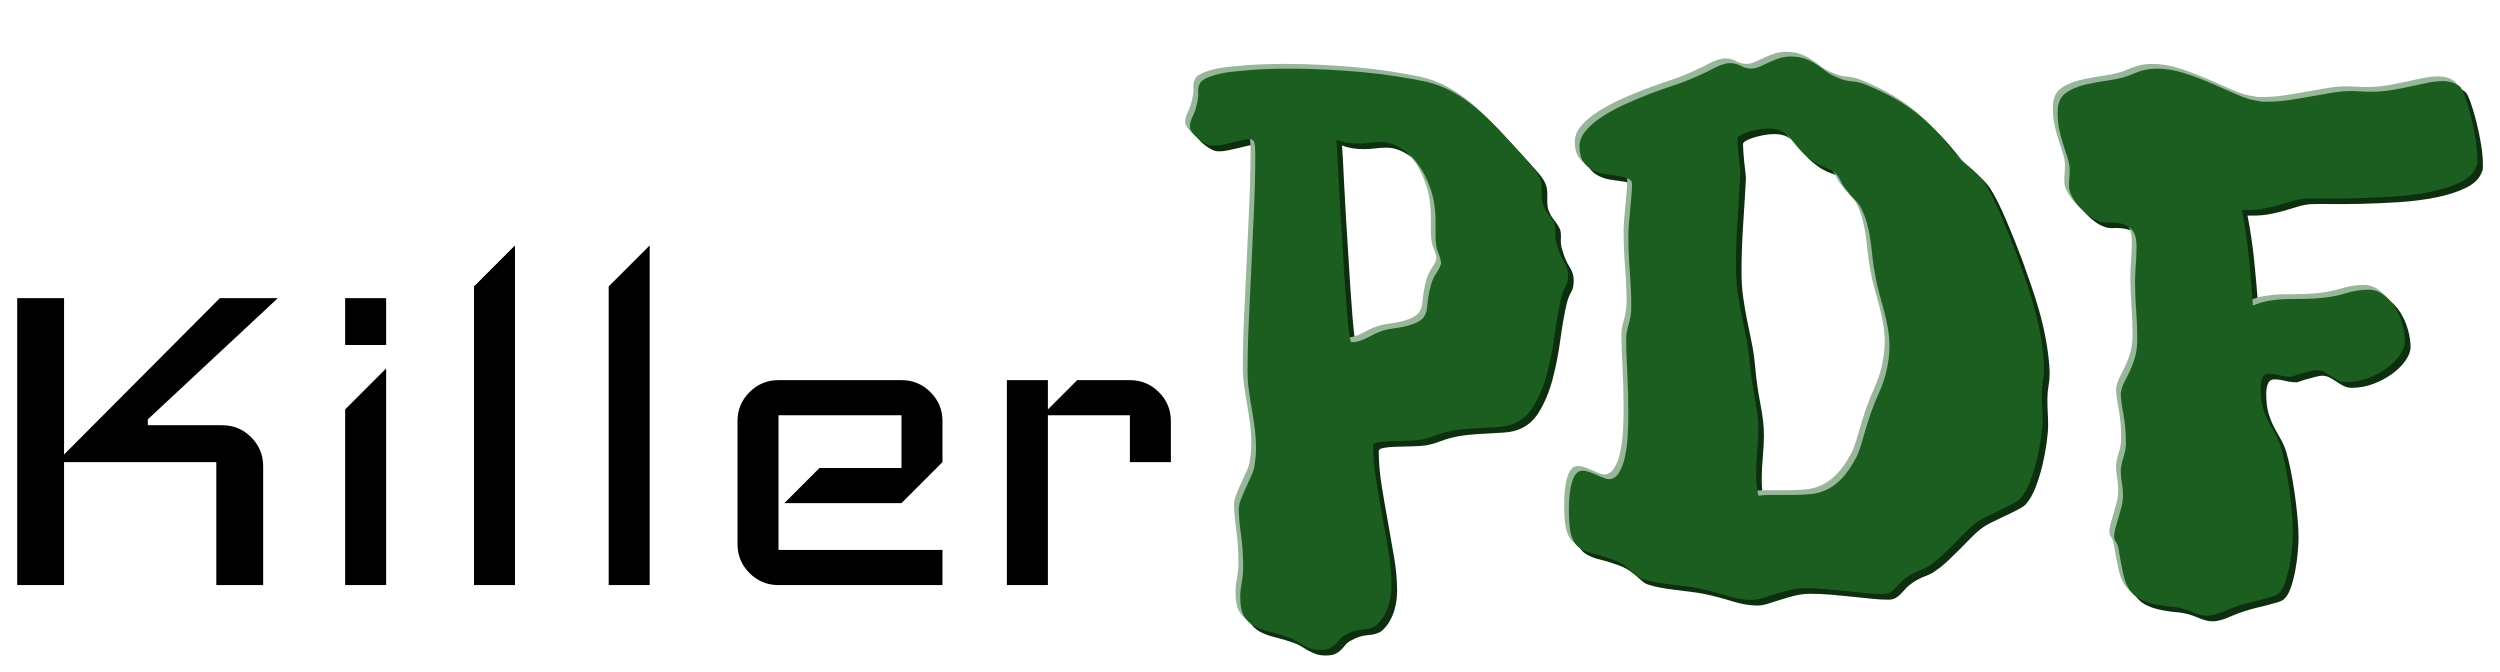
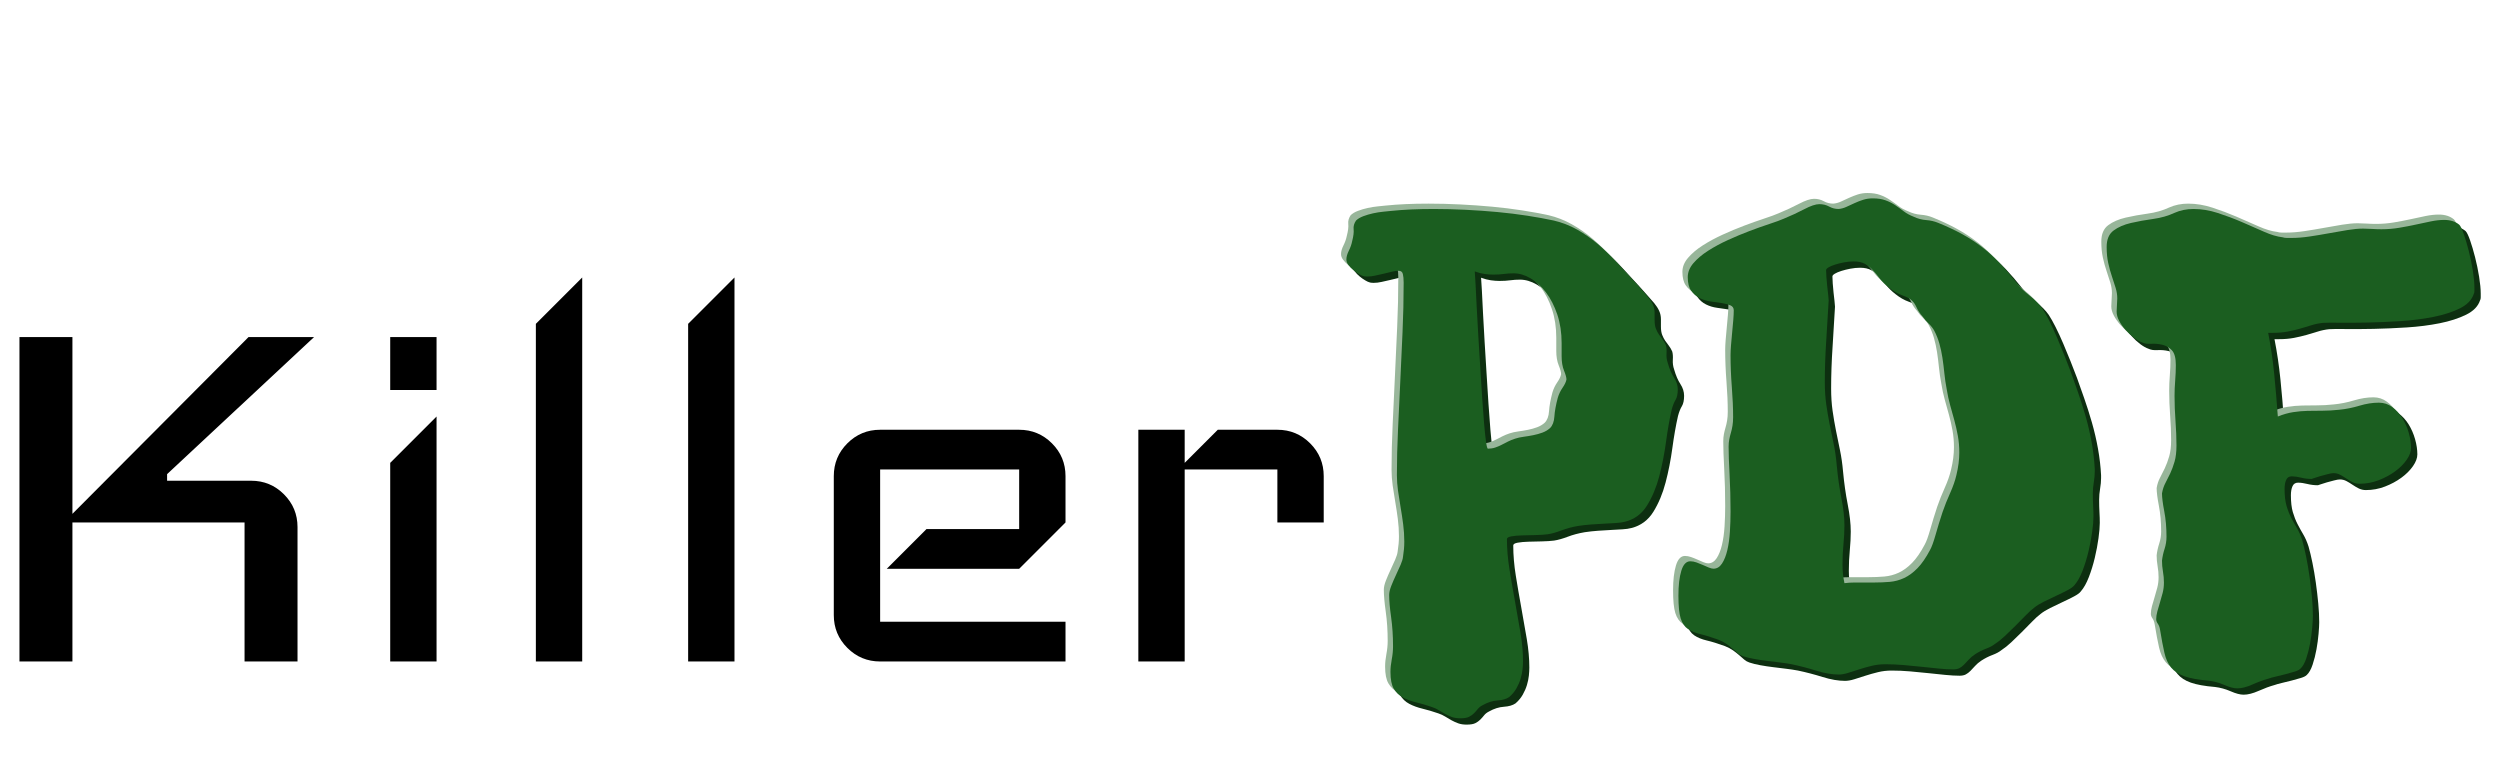
- <svg xmlns="http://www.w3.org/2000/svg" viewBox="0 0 5811 1560" role="img" aria-label="KillerPDF">
+ <svg xmlns="http://www.w3.org/2000/svg" viewBox="0 0 5140 1560" role="img" aria-label="KillerPDF">
  <g transform="translate(40,1360) scale(1,-1)">
    <g fill="#000000" transform="scale(1.3612) translate(-90,0)">
      <path d="M535 490 313 283V273H440Q469 273 489.5 252.5Q510 232 510 203V0H430V210H170V0H90V490H170V223L436 490Z" transform="translate(0,0)" />
      <path d="M140 410H70V490H140ZM140 0H70V300L140 370Z" transform="translate(580,0)" />
      <path d="M150 0H80V510L150 580Z" transform="translate(790,0)" />
      <path d="M150 0H80V510L150 580Z" transform="translate(1020,0)" />
      <path d="M420 0H140Q111 0 90.5 20.5Q70 41 70 70V280Q70 309 90.5 329.5Q111 350 140 350H350Q379 350 399.5 329.5Q420 309 420 280V210L350 140H150L210 200H350V290H140V60H420Z" transform="translate(1250,0)" />
      <path d="M350 210H280V290H140V0H70V350H140V300L190 350H280Q309 350 329.5 329.5Q350 309 350 280Z" transform="translate(1710,0)" />
    </g>
    <g transform="translate(13,-13)">
-       <g fill="#0d2f10" stroke="#0d2f10" stroke-width="0" transform="translate(2736.1,17.5) scale(0.8535)">
+       <g fill="#0d2f10" stroke="#0d2f10" stroke-width="0" transform="translate(2736.1,13.5) scale(0.6615)">
        <path d="M1018 825Q1018 804 1011.0 792.5Q1004 781 999 762Q989 718 981.5 662.5Q974 607 960.5 555.5Q947 504 922.5 464.5Q898 425 854 414Q843 411 826.5 410.0Q810 409 790.5 408.0Q771 407 750.0 405.5Q729 404 709 401Q680 396 656.5 387.0Q633 378 614 375Q598 373 576.0 372.5Q554 372 534.5 371.5Q515 371 501.0 368.5Q487 366 487 360Q487 315 495.0 265.5Q503 216 512.0 166.5Q521 117 529.0 69.5Q537 22 537 -20Q537 -31 535.5 -45.0Q534 -59 529.5 -74.0Q525 -89 516.5 -104.0Q508 -119 494 -131Q481 -140 458.0 -141.5Q435 -143 412 -156Q402 -161 396.5 -168.0Q391 -175 384.5 -181.5Q378 -188 369.0 -192.5Q360 -197 342 -197Q327 -197 316.0 -193.0Q305 -189 295.0 -183.5Q285 -178 275.5 -172.0Q266 -166 254 -162Q228 -153 205.0 -147.5Q182 -142 164.0 -132.5Q146 -123 135.5 -105.5Q125 -88 125 -53Q125 -35 129.0 -14.0Q133 7 133 27Q133 75 127.0 117.5Q121 160 121 186Q121 198 127.5 214.5Q134 231 142.0 248.0Q150 265 156.5 280.0Q163 295 164 305Q166 318 167.0 329.0Q168 340 168 352Q168 379 164.5 406.0Q161 433 156.5 459.0Q152 485 148.5 510.0Q145 535 145 559Q145 627 148.5 700.5Q152 774 155.5 849.5Q159 925 162.5 1002.5Q166 1080 166 1157Q166 1174 163.5 1184.0Q161 1194 150 1194Q141 1194 129.5 1191.0Q118 1188 104.5 1185.0Q91 1182 78.0 1179.0Q65 1176 53 1176Q43 1176 39 1178Q35 1179 26.5 1184.0Q18 1189 9.5 1196.0Q1 1203 -5.5 1211.5Q-12 1220 -12 1229Q-12 1241 -4.5 1256.0Q3 1271 6 1286Q12 1309 10.5 1323.0Q9 1337 18 1350Q26 1358 40.5 1363.5Q55 1369 71.0 1372.5Q87 1376 102.5 1377.5Q118 1379 127 1380Q185 1386 260 1386Q308 1386 358.5 1383.5Q409 1381 457.5 1376.5Q506 1372 551.0 1365.0Q596 1358 633 1350Q671 1341 705.0 1322.0Q739 1303 769.0 1277.5Q799 1252 826.0 1222.5Q853 1193 879 1165Q892 1150 904.0 1137.0Q916 1124 925.5 1112.5Q935 1101 940.5 1089.0Q946 1077 946 1063V1040Q946 1024 950.0 1014.0Q954 1004 959.0 996.5Q964 989 970.0 981.5Q976 974 981 963Q984 953 983.0 937.0Q982 921 987 907Q995 879 1006.5 861.5Q1018 844 1018 825ZM672 856Q672 865 664.5 883.5Q657 902 657 928V969Q657 1018 643.5 1058.0Q630 1098 608.5 1126.5Q587 1155 560.5 1170.5Q534 1186 508 1186Q492 1186 477.5 1184.0Q463 1182 444 1182Q432 1182 417.5 1184.0Q403 1186 387 1192Q388 1181 389.5 1152.0Q391 1123 393.0 1082.0Q395 1041 398.0 992.5Q401 944 404.0 895.0Q407 846 410.0 800.0Q413 754 416.0 719.0Q419 684 422.0 662.5Q425 641 428 641Q440 641 450.5 644.5Q461 648 470.5 653.0Q480 658 490.0 663.0Q500 668 512 672Q524 676 539.0 678.0Q554 680 569.0 683.0Q584 686 597.5 691.0Q611 696 621 705Q633 717 634.5 741.0Q636 765 645 799Q650 816 660.0 830.5Q670 845 672 856Z" transform="translate(0,0)" />
        <path d="M1298 578V569Q1298 554 1295.0 536.5Q1292 519 1292 502Q1292 480 1293.0 463.0Q1294 446 1294 430Q1294 412 1290.0 382.5Q1286 353 1278.5 321.5Q1271 290 1260.0 261.5Q1249 233 1235 217Q1230 210 1214.0 201.5Q1198 193 1178.5 184.0Q1159 175 1140.0 165.5Q1121 156 1110 147Q1098 138 1083.0 122.5Q1068 107 1051.5 90.5Q1035 74 1019.0 59.0Q1003 44 989 35Q978 26 960.5 19.5Q943 13 926 2Q914 -6 906.5 -14.5Q899 -23 892.0 -30.0Q885 -37 877.5 -41.0Q870 -45 858 -45Q839 -45 814.0 -42.5Q789 -40 761.0 -37.0Q733 -34 704.0 -31.5Q675 -29 647 -29Q625 -29 604.5 -34.0Q584 -39 565.5 -45.0Q547 -51 531.0 -56.0Q515 -61 502 -61Q471 -61 432.5 -49.0Q394 -37 356 -29Q340 -26 320.0 -23.5Q300 -21 279.5 -18.5Q259 -16 239.5 -12.5Q220 -9 205 -4Q196 -1 189.0 5.0Q182 11 173.5 18.5Q165 26 154.5 33.5Q144 41 129 47Q96 59 72.5 64.5Q49 70 33.5 80.5Q18 91 11.0 113.5Q4 136 4 184Q4 232 13.0 261.5Q22 291 41 291Q50 291 60.0 287.5Q70 284 80.0 279.5Q90 275 98.5 271.5Q107 268 113 268Q129 268 139.5 284.0Q150 300 156.0 325.5Q162 351 164.0 382.5Q166 414 166 446Q166 505 163.0 560.5Q160 616 160 647Q160 659 162.0 669.5Q164 680 167.0 690.0Q170 700 172.0 712.0Q174 724 174 739Q174 781 170.0 832.5Q166 884 166 932Q166 944 167.5 963.0Q169 982 171.0 1002.0Q173 1022 174.5 1040.5Q176 1059 176 1071Q176 1082 165.5 1086.5Q155 1091 139.0 1093.5Q123 1096 104.5 1098.5Q86 1101 70.0 1109.0Q54 1117 43.5 1132.0Q33 1147 33 1174Q33 1197 50.5 1217.5Q68 1238 96.0 1256.0Q124 1274 158.0 1289.5Q192 1305 225.0 1317.5Q258 1330 287.0 1339.5Q316 1349 332 1356Q366 1370 395.5 1385.5Q425 1401 442 1401Q459 1401 472.5 1393.5Q486 1386 502 1386Q514 1387 526.0 1392.5Q538 1398 551.0 1404.0Q564 1410 578.0 1414.5Q592 1419 608 1419Q631 1419 647.5 1413.0Q664 1407 677.5 1398.0Q691 1389 704.0 1379.0Q717 1369 735 1362Q754 1353 774.0 1351.5Q794 1350 811 1343Q853 1326 886.5 1307.5Q920 1289 948.5 1267.0Q977 1245 1002.0 1218.5Q1027 1192 1053 1159Q1071 1136 1096.0 1116.5Q1121 1097 1135 1077Q1145 1062 1157.0 1038.0Q1169 1014 1180.5 987.0Q1192 960 1203.0 932.5Q1214 905 1223 881Q1233 853 1245.5 817.5Q1258 782 1269.5 742.0Q1281 702 1288.5 660.0Q1296 618 1298 578ZM868 559Q877 596 877 629Q877 656 872.5 681.0Q868 706 861.5 729.5Q855 753 848.5 776.5Q842 800 838 825Q833 851 830.5 876.0Q828 901 824.5 924.0Q821 947 815.0 968.0Q809 989 799 1008Q793 1019 782.0 1029.5Q771 1040 762 1053Q751 1065 744.5 1079.5Q738 1094 729 1102Q721 1110 700.0 1117.5Q679 1125 659 1141Q641 1155 630.0 1169.5Q619 1184 608.0 1196.0Q597 1208 583.5 1215.5Q570 1223 549 1223Q534 1223 518.5 1220.0Q503 1217 490.5 1213.0Q478 1209 470.5 1204.5Q463 1200 463 1196Q463 1188 464.0 1174.0Q465 1160 466.5 1146.0Q468 1132 469.5 1119.5Q471 1107 471 1102Q468 1045 463.5 977.5Q459 910 459 848Q459 810 463.5 778.5Q468 747 474.0 717.0Q480 687 486.5 656.0Q493 625 496 590Q501 536 510.5 487.5Q520 439 520 403Q520 376 517.0 344.5Q514 313 514 281Q514 251 520 223Q536 225 551.0 225.0Q566 225 580 225H612Q637 225 660.5 227.0Q684 229 705.5 239.0Q727 249 747.0 269.5Q767 290 786 326Q790 333 794.5 345.5Q799 358 803.5 374.0Q808 390 813.5 408.0Q819 426 825 444Q835 473 848.5 503.0Q862 533 868 559Z" transform="translate(1016,0)" />
        <path d="M1141 1122Q1132 1094 1097.5 1077.0Q1063 1060 1015.5 1050.5Q968 1041 913.5 1037.5Q859 1034 810.0 1033.0Q761 1032 723.5 1032.5Q686 1033 672 1032Q653 1030 636.0 1024.5Q619 1019 601.0 1014.0Q583 1009 562.5 1005.0Q542 1001 516 1001H502Q514 940 520.5 875.5Q527 811 532 741Q557 751 579.5 754.5Q602 758 624.5 758.5Q647 759 671.0 759.0Q695 759 723 762Q754 765 785.5 774.5Q817 784 846 784Q869 784 887.5 770.5Q906 757 919.0 736.0Q932 715 939.0 690.0Q946 665 946 643Q946 626 932.5 606.5Q919 587 896.5 570.5Q874 554 845.5 543.0Q817 532 786 532Q774 532 764.0 537.0Q754 542 744.5 548.5Q735 555 725.5 560.0Q716 565 705 565Q699 565 687.5 562.0Q676 559 665.0 556.0Q654 553 646.0 550.0Q638 547 637 547Q620 547 604.0 551.0Q588 555 575 555Q563 555 558.0 544.0Q553 533 553 516Q553 484 559.0 463.5Q565 443 573.5 426.5Q582 410 591.5 394.0Q601 378 608 356Q614 335 620.0 305.5Q626 276 630.5 244.0Q635 212 638.0 180.0Q641 148 641 121Q641 109 639.0 85.5Q637 62 632.5 37.0Q628 12 620.5 -10.5Q613 -33 602 -43Q597 -48 584.0 -52.0Q571 -56 555.5 -60.0Q540 -64 525.0 -67.5Q510 -71 502 -74Q480 -80 453.0 -92.0Q426 -104 406 -104Q390 -104 366.0 -93.5Q342 -83 317 -80Q269 -76 242.0 -66.5Q215 -57 200.5 -39.5Q186 -22 179.5 6.5Q173 35 166 78Q164 90 159.0 97.0Q154 104 154 111Q154 122 157.5 135.0Q161 148 165.5 162.5Q170 177 174.0 192.5Q178 208 178 225Q178 242 175.0 259.0Q172 276 172 293Q174 311 180.0 329.5Q186 348 186 367Q186 410 179.0 446.5Q172 483 172 502Q175 520 182.5 534.0Q190 548 197.5 564.0Q205 580 211.0 600.5Q217 621 217 651Q217 686 214.0 726.5Q211 767 211 805Q211 827 213.0 852.5Q215 878 215 901Q215 934 202.5 947.0Q190 960 173.0 964.0Q156 968 138.5 967.0Q121 966 111 971Q99 975 85.0 985.5Q71 996 59.0 1009.5Q47 1023 39.0 1038.0Q31 1053 31 1067Q31 1076 32.0 1087.5Q33 1099 33 1108Q33 1124 28.0 1140.5Q23 1157 16.5 1176.0Q10 1195 5.0 1217.5Q0 1240 0 1268Q0 1303 21.5 1319.0Q43 1335 75.5 1342.5Q108 1350 144.5 1355.0Q181 1360 211 1374Q238 1386 270 1386Q307 1386 345.5 1373.5Q384 1361 420.0 1345.5Q456 1330 488.5 1315.5Q521 1301 547 1298Q553 1296 560.0 1296.0Q567 1296 575 1296Q601 1296 631.0 1300.5Q661 1305 691.0 1310.5Q721 1316 748.5 1320.5Q776 1325 797 1325Q809 1325 824.5 1324.0Q840 1323 854 1323Q882 1323 909.0 1327.5Q936 1332 961.0 1337.5Q986 1343 1008.0 1347.5Q1030 1352 1049 1352Q1078 1352 1096 1337Q1102 1331 1110.0 1308.0Q1118 1285 1125.5 1255.5Q1133 1226 1138.0 1195.0Q1143 1164 1143 1143Q1143 1137 1143.0 1131.0Q1143 1125 1141 1122Z" transform="translate(2351,0)" />
      </g>
    </g>
    <g transform="translate(-11,11)">
-       <g fill="#98b69a" stroke="#98b69a" stroke-width="0" transform="translate(2736.1,17.5) scale(0.8535)">
+       <g fill="#98b69a" stroke="#98b69a" stroke-width="0" transform="translate(2736.1,13.5) scale(0.6615)">
        <path d="M1018 825Q1018 804 1011.0 792.5Q1004 781 999 762Q989 718 981.5 662.5Q974 607 960.5 555.5Q947 504 922.5 464.5Q898 425 854 414Q843 411 826.5 410.0Q810 409 790.5 408.0Q771 407 750.0 405.5Q729 404 709 401Q680 396 656.5 387.0Q633 378 614 375Q598 373 576.0 372.5Q554 372 534.5 371.5Q515 371 501.0 368.5Q487 366 487 360Q487 315 495.0 265.5Q503 216 512.0 166.5Q521 117 529.0 69.5Q537 22 537 -20Q537 -31 535.5 -45.0Q534 -59 529.5 -74.0Q525 -89 516.5 -104.0Q508 -119 494 -131Q481 -140 458.0 -141.5Q435 -143 412 -156Q402 -161 396.5 -168.0Q391 -175 384.5 -181.5Q378 -188 369.0 -192.5Q360 -197 342 -197Q327 -197 316.0 -193.0Q305 -189 295.0 -183.5Q285 -178 275.5 -172.0Q266 -166 254 -162Q228 -153 205.0 -147.5Q182 -142 164.0 -132.5Q146 -123 135.5 -105.5Q125 -88 125 -53Q125 -35 129.0 -14.0Q133 7 133 27Q133 75 127.0 117.5Q121 160 121 186Q121 198 127.5 214.5Q134 231 142.0 248.0Q150 265 156.5 280.0Q163 295 164 305Q166 318 167.0 329.0Q168 340 168 352Q168 379 164.5 406.0Q161 433 156.5 459.0Q152 485 148.5 510.0Q145 535 145 559Q145 627 148.5 700.5Q152 774 155.5 849.5Q159 925 162.5 1002.5Q166 1080 166 1157Q166 1174 163.5 1184.0Q161 1194 150 1194Q141 1194 129.5 1191.0Q118 1188 104.5 1185.0Q91 1182 78.0 1179.0Q65 1176 53 1176Q43 1176 39 1178Q35 1179 26.5 1184.0Q18 1189 9.5 1196.0Q1 1203 -5.5 1211.5Q-12 1220 -12 1229Q-12 1241 -4.5 1256.0Q3 1271 6 1286Q12 1309 10.5 1323.0Q9 1337 18 1350Q26 1358 40.5 1363.5Q55 1369 71.0 1372.5Q87 1376 102.5 1377.5Q118 1379 127 1380Q185 1386 260 1386Q308 1386 358.5 1383.5Q409 1381 457.5 1376.5Q506 1372 551.0 1365.0Q596 1358 633 1350Q671 1341 705.0 1322.0Q739 1303 769.0 1277.5Q799 1252 826.0 1222.5Q853 1193 879 1165Q892 1150 904.0 1137.0Q916 1124 925.5 1112.5Q935 1101 940.5 1089.0Q946 1077 946 1063V1040Q946 1024 950.0 1014.0Q954 1004 959.0 996.5Q964 989 970.0 981.5Q976 974 981 963Q984 953 983.0 937.0Q982 921 987 907Q995 879 1006.5 861.5Q1018 844 1018 825ZM672 856Q672 865 664.5 883.5Q657 902 657 928V969Q657 1018 643.5 1058.0Q630 1098 608.5 1126.5Q587 1155 560.5 1170.5Q534 1186 508 1186Q492 1186 477.5 1184.0Q463 1182 444 1182Q432 1182 417.5 1184.0Q403 1186 387 1192Q388 1181 389.5 1152.0Q391 1123 393.0 1082.0Q395 1041 398.0 992.5Q401 944 404.0 895.0Q407 846 410.0 800.0Q413 754 416.0 719.0Q419 684 422.0 662.5Q425 641 428 641Q440 641 450.5 644.5Q461 648 470.5 653.0Q480 658 490.0 663.0Q500 668 512 672Q524 676 539.0 678.0Q554 680 569.0 683.0Q584 686 597.5 691.0Q611 696 621 705Q633 717 634.5 741.0Q636 765 645 799Q650 816 660.0 830.5Q670 845 672 856Z" transform="translate(0,0)" />
        <path d="M1298 578V569Q1298 554 1295.0 536.5Q1292 519 1292 502Q1292 480 1293.0 463.0Q1294 446 1294 430Q1294 412 1290.0 382.5Q1286 353 1278.5 321.5Q1271 290 1260.0 261.5Q1249 233 1235 217Q1230 210 1214.0 201.5Q1198 193 1178.5 184.0Q1159 175 1140.0 165.5Q1121 156 1110 147Q1098 138 1083.0 122.5Q1068 107 1051.5 90.5Q1035 74 1019.0 59.0Q1003 44 989 35Q978 26 960.5 19.5Q943 13 926 2Q914 -6 906.5 -14.5Q899 -23 892.0 -30.0Q885 -37 877.5 -41.0Q870 -45 858 -45Q839 -45 814.0 -42.5Q789 -40 761.0 -37.0Q733 -34 704.0 -31.5Q675 -29 647 -29Q625 -29 604.5 -34.0Q584 -39 565.5 -45.0Q547 -51 531.0 -56.0Q515 -61 502 -61Q471 -61 432.5 -49.0Q394 -37 356 -29Q340 -26 320.0 -23.5Q300 -21 279.5 -18.5Q259 -16 239.5 -12.5Q220 -9 205 -4Q196 -1 189.0 5.0Q182 11 173.5 18.5Q165 26 154.5 33.5Q144 41 129 47Q96 59 72.5 64.5Q49 70 33.5 80.5Q18 91 11.0 113.5Q4 136 4 184Q4 232 13.0 261.5Q22 291 41 291Q50 291 60.0 287.5Q70 284 80.0 279.5Q90 275 98.5 271.5Q107 268 113 268Q129 268 139.5 284.0Q150 300 156.0 325.5Q162 351 164.0 382.5Q166 414 166 446Q166 505 163.0 560.5Q160 616 160 647Q160 659 162.0 669.5Q164 680 167.0 690.0Q170 700 172.0 712.0Q174 724 174 739Q174 781 170.0 832.5Q166 884 166 932Q166 944 167.5 963.0Q169 982 171.0 1002.0Q173 1022 174.5 1040.5Q176 1059 176 1071Q176 1082 165.5 1086.5Q155 1091 139.0 1093.5Q123 1096 104.5 1098.5Q86 1101 70.0 1109.0Q54 1117 43.5 1132.0Q33 1147 33 1174Q33 1197 50.5 1217.5Q68 1238 96.0 1256.0Q124 1274 158.0 1289.5Q192 1305 225.0 1317.5Q258 1330 287.0 1339.5Q316 1349 332 1356Q366 1370 395.5 1385.5Q425 1401 442 1401Q459 1401 472.5 1393.5Q486 1386 502 1386Q514 1387 526.0 1392.5Q538 1398 551.0 1404.0Q564 1410 578.0 1414.5Q592 1419 608 1419Q631 1419 647.5 1413.0Q664 1407 677.5 1398.0Q691 1389 704.0 1379.0Q717 1369 735 1362Q754 1353 774.0 1351.5Q794 1350 811 1343Q853 1326 886.5 1307.5Q920 1289 948.5 1267.0Q977 1245 1002.0 1218.5Q1027 1192 1053 1159Q1071 1136 1096.0 1116.5Q1121 1097 1135 1077Q1145 1062 1157.0 1038.0Q1169 1014 1180.5 987.0Q1192 960 1203.0 932.5Q1214 905 1223 881Q1233 853 1245.5 817.5Q1258 782 1269.5 742.0Q1281 702 1288.5 660.0Q1296 618 1298 578ZM868 559Q877 596 877 629Q877 656 872.5 681.0Q868 706 861.5 729.5Q855 753 848.5 776.5Q842 800 838 825Q833 851 830.5 876.0Q828 901 824.5 924.0Q821 947 815.0 968.0Q809 989 799 1008Q793 1019 782.0 1029.5Q771 1040 762 1053Q751 1065 744.5 1079.5Q738 1094 729 1102Q721 1110 700.0 1117.5Q679 1125 659 1141Q641 1155 630.0 1169.5Q619 1184 608.0 1196.0Q597 1208 583.5 1215.5Q570 1223 549 1223Q534 1223 518.5 1220.0Q503 1217 490.5 1213.0Q478 1209 470.5 1204.5Q463 1200 463 1196Q463 1188 464.0 1174.0Q465 1160 466.5 1146.0Q468 1132 469.5 1119.5Q471 1107 471 1102Q468 1045 463.5 977.5Q459 910 459 848Q459 810 463.5 778.5Q468 747 474.0 717.0Q480 687 486.5 656.0Q493 625 496 590Q501 536 510.5 487.5Q520 439 520 403Q520 376 517.0 344.5Q514 313 514 281Q514 251 520 223Q536 225 551.0 225.0Q566 225 580 225H612Q637 225 660.5 227.0Q684 229 705.5 239.0Q727 249 747.0 269.5Q767 290 786 326Q790 333 794.5 345.5Q799 358 803.5 374.0Q808 390 813.5 408.0Q819 426 825 444Q835 473 848.5 503.0Q862 533 868 559Z" transform="translate(1016,0)" />
        <path d="M1141 1122Q1132 1094 1097.5 1077.0Q1063 1060 1015.5 1050.5Q968 1041 913.5 1037.5Q859 1034 810.0 1033.0Q761 1032 723.5 1032.5Q686 1033 672 1032Q653 1030 636.0 1024.5Q619 1019 601.0 1014.0Q583 1009 562.5 1005.0Q542 1001 516 1001H502Q514 940 520.5 875.5Q527 811 532 741Q557 751 579.5 754.5Q602 758 624.5 758.5Q647 759 671.0 759.0Q695 759 723 762Q754 765 785.5 774.5Q817 784 846 784Q869 784 887.5 770.5Q906 757 919.0 736.0Q932 715 939.0 690.0Q946 665 946 643Q946 626 932.5 606.5Q919 587 896.5 570.5Q874 554 845.5 543.0Q817 532 786 532Q774 532 764.0 537.0Q754 542 744.5 548.5Q735 555 725.5 560.0Q716 565 705 565Q699 565 687.5 562.0Q676 559 665.0 556.0Q654 553 646.0 550.0Q638 547 637 547Q620 547 604.0 551.0Q588 555 575 555Q563 555 558.0 544.0Q553 533 553 516Q553 484 559.0 463.5Q565 443 573.5 426.5Q582 410 591.5 394.0Q601 378 608 356Q614 335 620.0 305.5Q626 276 630.5 244.0Q635 212 638.0 180.0Q641 148 641 121Q641 109 639.0 85.5Q637 62 632.5 37.0Q628 12 620.5 -10.5Q613 -33 602 -43Q597 -48 584.0 -52.0Q571 -56 555.5 -60.0Q540 -64 525.0 -67.5Q510 -71 502 -74Q480 -80 453.0 -92.0Q426 -104 406 -104Q390 -104 366.0 -93.5Q342 -83 317 -80Q269 -76 242.0 -66.5Q215 -57 200.5 -39.5Q186 -22 179.5 6.5Q173 35 166 78Q164 90 159.0 97.0Q154 104 154 111Q154 122 157.5 135.0Q161 148 165.5 162.5Q170 177 174.0 192.5Q178 208 178 225Q178 242 175.0 259.0Q172 276 172 293Q174 311 180.0 329.5Q186 348 186 367Q186 410 179.0 446.5Q172 483 172 502Q175 520 182.5 534.0Q190 548 197.5 564.0Q205 580 211.0 600.5Q217 621 217 651Q217 686 214.0 726.5Q211 767 211 805Q211 827 213.0 852.5Q215 878 215 901Q215 934 202.5 947.0Q190 960 173.0 964.0Q156 968 138.5 967.0Q121 966 111 971Q99 975 85.0 985.5Q71 996 59.0 1009.5Q47 1023 39.0 1038.0Q31 1053 31 1067Q31 1076 32.0 1087.5Q33 1099 33 1108Q33 1124 28.0 1140.5Q23 1157 16.5 1176.0Q10 1195 5.0 1217.5Q0 1240 0 1268Q0 1303 21.5 1319.0Q43 1335 75.5 1342.5Q108 1350 144.5 1355.0Q181 1360 211 1374Q238 1386 270 1386Q307 1386 345.5 1373.5Q384 1361 420.0 1345.5Q456 1330 488.5 1315.5Q521 1301 547 1298Q553 1296 560.0 1296.0Q567 1296 575 1296Q601 1296 631.0 1300.5Q661 1305 691.0 1310.5Q721 1316 748.5 1320.5Q776 1325 797 1325Q809 1325 824.5 1324.0Q840 1323 854 1323Q882 1323 909.0 1327.5Q936 1332 961.0 1337.5Q986 1343 1008.0 1347.5Q1030 1352 1049 1352Q1078 1352 1096 1337Q1102 1331 1110.0 1308.0Q1118 1285 1125.5 1255.5Q1133 1226 1138.0 1195.0Q1143 1164 1143 1143Q1143 1137 1143.0 1131.0Q1143 1125 1141 1122Z" transform="translate(2351,0)" />
      </g>
    </g>
-     <g fill="#1b5e20" stroke="#1b5e20" stroke-width="0" transform="translate(2736.1,17.5) scale(0.8535)">
+     <g fill="#1b5e20" stroke="#1b5e20" stroke-width="0" transform="translate(2736.1,13.5) scale(0.6615)">
      <path d="M1018 825Q1018 804 1011.0 792.5Q1004 781 999 762Q989 718 981.5 662.5Q974 607 960.5 555.5Q947 504 922.5 464.5Q898 425 854 414Q843 411 826.5 410.0Q810 409 790.5 408.0Q771 407 750.0 405.5Q729 404 709 401Q680 396 656.5 387.0Q633 378 614 375Q598 373 576.0 372.5Q554 372 534.5 371.5Q515 371 501.0 368.5Q487 366 487 360Q487 315 495.0 265.5Q503 216 512.0 166.5Q521 117 529.0 69.5Q537 22 537 -20Q537 -31 535.5 -45.0Q534 -59 529.5 -74.0Q525 -89 516.5 -104.0Q508 -119 494 -131Q481 -140 458.0 -141.5Q435 -143 412 -156Q402 -161 396.5 -168.0Q391 -175 384.5 -181.5Q378 -188 369.0 -192.5Q360 -197 342 -197Q327 -197 316.0 -193.0Q305 -189 295.0 -183.5Q285 -178 275.5 -172.0Q266 -166 254 -162Q228 -153 205.0 -147.5Q182 -142 164.0 -132.5Q146 -123 135.5 -105.5Q125 -88 125 -53Q125 -35 129.0 -14.0Q133 7 133 27Q133 75 127.0 117.5Q121 160 121 186Q121 198 127.5 214.5Q134 231 142.0 248.0Q150 265 156.5 280.0Q163 295 164 305Q166 318 167.0 329.0Q168 340 168 352Q168 379 164.5 406.0Q161 433 156.5 459.0Q152 485 148.5 510.0Q145 535 145 559Q145 627 148.5 700.5Q152 774 155.5 849.5Q159 925 162.5 1002.5Q166 1080 166 1157Q166 1174 163.5 1184.0Q161 1194 150 1194Q141 1194 129.5 1191.0Q118 1188 104.5 1185.0Q91 1182 78.0 1179.0Q65 1176 53 1176Q43 1176 39 1178Q35 1179 26.5 1184.0Q18 1189 9.5 1196.0Q1 1203 -5.5 1211.5Q-12 1220 -12 1229Q-12 1241 -4.5 1256.0Q3 1271 6 1286Q12 1309 10.5 1323.0Q9 1337 18 1350Q26 1358 40.5 1363.5Q55 1369 71.0 1372.5Q87 1376 102.5 1377.5Q118 1379 127 1380Q185 1386 260 1386Q308 1386 358.5 1383.5Q409 1381 457.5 1376.5Q506 1372 551.0 1365.0Q596 1358 633 1350Q671 1341 705.0 1322.0Q739 1303 769.0 1277.5Q799 1252 826.0 1222.5Q853 1193 879 1165Q892 1150 904.0 1137.0Q916 1124 925.5 1112.5Q935 1101 940.5 1089.0Q946 1077 946 1063V1040Q946 1024 950.0 1014.0Q954 1004 959.0 996.5Q964 989 970.0 981.5Q976 974 981 963Q984 953 983.0 937.0Q982 921 987 907Q995 879 1006.5 861.5Q1018 844 1018 825ZM672 856Q672 865 664.5 883.5Q657 902 657 928V969Q657 1018 643.5 1058.0Q630 1098 608.5 1126.5Q587 1155 560.5 1170.5Q534 1186 508 1186Q492 1186 477.5 1184.0Q463 1182 444 1182Q432 1182 417.5 1184.0Q403 1186 387 1192Q388 1181 389.5 1152.0Q391 1123 393.0 1082.0Q395 1041 398.0 992.5Q401 944 404.0 895.0Q407 846 410.0 800.0Q413 754 416.0 719.0Q419 684 422.0 662.5Q425 641 428 641Q440 641 450.5 644.5Q461 648 470.5 653.0Q480 658 490.0 663.0Q500 668 512 672Q524 676 539.0 678.0Q554 680 569.0 683.0Q584 686 597.5 691.0Q611 696 621 705Q633 717 634.5 741.0Q636 765 645 799Q650 816 660.0 830.5Q670 845 672 856Z" transform="translate(0,0)" />
      <path d="M1298 578V569Q1298 554 1295.0 536.5Q1292 519 1292 502Q1292 480 1293.0 463.0Q1294 446 1294 430Q1294 412 1290.0 382.5Q1286 353 1278.5 321.5Q1271 290 1260.0 261.5Q1249 233 1235 217Q1230 210 1214.0 201.5Q1198 193 1178.5 184.0Q1159 175 1140.0 165.5Q1121 156 1110 147Q1098 138 1083.0 122.5Q1068 107 1051.5 90.5Q1035 74 1019.0 59.0Q1003 44 989 35Q978 26 960.5 19.5Q943 13 926 2Q914 -6 906.5 -14.5Q899 -23 892.0 -30.0Q885 -37 877.5 -41.0Q870 -45 858 -45Q839 -45 814.0 -42.5Q789 -40 761.0 -37.0Q733 -34 704.0 -31.5Q675 -29 647 -29Q625 -29 604.5 -34.0Q584 -39 565.5 -45.0Q547 -51 531.0 -56.0Q515 -61 502 -61Q471 -61 432.5 -49.0Q394 -37 356 -29Q340 -26 320.0 -23.5Q300 -21 279.5 -18.5Q259 -16 239.5 -12.5Q220 -9 205 -4Q196 -1 189.0 5.0Q182 11 173.5 18.5Q165 26 154.5 33.5Q144 41 129 47Q96 59 72.5 64.5Q49 70 33.5 80.5Q18 91 11.0 113.5Q4 136 4 184Q4 232 13.0 261.5Q22 291 41 291Q50 291 60.0 287.5Q70 284 80.0 279.5Q90 275 98.5 271.5Q107 268 113 268Q129 268 139.5 284.0Q150 300 156.0 325.5Q162 351 164.0 382.5Q166 414 166 446Q166 505 163.0 560.5Q160 616 160 647Q160 659 162.0 669.5Q164 680 167.0 690.0Q170 700 172.0 712.0Q174 724 174 739Q174 781 170.0 832.5Q166 884 166 932Q166 944 167.5 963.0Q169 982 171.0 1002.0Q173 1022 174.5 1040.5Q176 1059 176 1071Q176 1082 165.5 1086.5Q155 1091 139.0 1093.5Q123 1096 104.5 1098.5Q86 1101 70.0 1109.0Q54 1117 43.5 1132.0Q33 1147 33 1174Q33 1197 50.5 1217.5Q68 1238 96.0 1256.0Q124 1274 158.0 1289.5Q192 1305 225.0 1317.5Q258 1330 287.0 1339.5Q316 1349 332 1356Q366 1370 395.5 1385.5Q425 1401 442 1401Q459 1401 472.5 1393.5Q486 1386 502 1386Q514 1387 526.0 1392.5Q538 1398 551.0 1404.0Q564 1410 578.0 1414.5Q592 1419 608 1419Q631 1419 647.5 1413.0Q664 1407 677.5 1398.0Q691 1389 704.0 1379.0Q717 1369 735 1362Q754 1353 774.0 1351.5Q794 1350 811 1343Q853 1326 886.5 1307.5Q920 1289 948.5 1267.0Q977 1245 1002.0 1218.5Q1027 1192 1053 1159Q1071 1136 1096.0 1116.5Q1121 1097 1135 1077Q1145 1062 1157.0 1038.0Q1169 1014 1180.5 987.0Q1192 960 1203.0 932.5Q1214 905 1223 881Q1233 853 1245.5 817.5Q1258 782 1269.5 742.0Q1281 702 1288.5 660.0Q1296 618 1298 578ZM868 559Q877 596 877 629Q877 656 872.5 681.0Q868 706 861.5 729.5Q855 753 848.5 776.5Q842 800 838 825Q833 851 830.5 876.0Q828 901 824.5 924.0Q821 947 815.0 968.0Q809 989 799 1008Q793 1019 782.0 1029.5Q771 1040 762 1053Q751 1065 744.5 1079.5Q738 1094 729 1102Q721 1110 700.0 1117.5Q679 1125 659 1141Q641 1155 630.0 1169.5Q619 1184 608.0 1196.0Q597 1208 583.5 1215.5Q570 1223 549 1223Q534 1223 518.5 1220.0Q503 1217 490.5 1213.0Q478 1209 470.5 1204.5Q463 1200 463 1196Q463 1188 464.0 1174.0Q465 1160 466.5 1146.0Q468 1132 469.5 1119.5Q471 1107 471 1102Q468 1045 463.5 977.5Q459 910 459 848Q459 810 463.5 778.5Q468 747 474.0 717.0Q480 687 486.5 656.0Q493 625 496 590Q501 536 510.5 487.5Q520 439 520 403Q520 376 517.0 344.5Q514 313 514 281Q514 251 520 223Q536 225 551.0 225.0Q566 225 580 225H612Q637 225 660.5 227.0Q684 229 705.5 239.0Q727 249 747.0 269.5Q767 290 786 326Q790 333 794.5 345.5Q799 358 803.5 374.0Q808 390 813.5 408.0Q819 426 825 444Q835 473 848.5 503.0Q862 533 868 559Z" transform="translate(1016,0)" />
      <path d="M1141 1122Q1132 1094 1097.5 1077.0Q1063 1060 1015.5 1050.5Q968 1041 913.5 1037.5Q859 1034 810.0 1033.0Q761 1032 723.5 1032.5Q686 1033 672 1032Q653 1030 636.0 1024.5Q619 1019 601.0 1014.0Q583 1009 562.5 1005.0Q542 1001 516 1001H502Q514 940 520.5 875.5Q527 811 532 741Q557 751 579.5 754.5Q602 758 624.5 758.5Q647 759 671.0 759.0Q695 759 723 762Q754 765 785.5 774.5Q817 784 846 784Q869 784 887.5 770.5Q906 757 919.0 736.0Q932 715 939.0 690.0Q946 665 946 643Q946 626 932.5 606.5Q919 587 896.5 570.5Q874 554 845.5 543.0Q817 532 786 532Q774 532 764.0 537.0Q754 542 744.5 548.5Q735 555 725.5 560.0Q716 565 705 565Q699 565 687.5 562.0Q676 559 665.0 556.0Q654 553 646.0 550.0Q638 547 637 547Q620 547 604.0 551.0Q588 555 575 555Q563 555 558.0 544.0Q553 533 553 516Q553 484 559.0 463.5Q565 443 573.5 426.5Q582 410 591.5 394.0Q601 378 608 356Q614 335 620.0 305.5Q626 276 630.5 244.0Q635 212 638.0 180.0Q641 148 641 121Q641 109 639.0 85.5Q637 62 632.5 37.0Q628 12 620.5 -10.5Q613 -33 602 -43Q597 -48 584.0 -52.0Q571 -56 555.5 -60.0Q540 -64 525.0 -67.5Q510 -71 502 -74Q480 -80 453.0 -92.0Q426 -104 406 -104Q390 -104 366.0 -93.5Q342 -83 317 -80Q269 -76 242.0 -66.5Q215 -57 200.5 -39.5Q186 -22 179.5 6.5Q173 35 166 78Q164 90 159.0 97.0Q154 104 154 111Q154 122 157.5 135.0Q161 148 165.5 162.5Q170 177 174.0 192.5Q178 208 178 225Q178 242 175.0 259.0Q172 276 172 293Q174 311 180.0 329.5Q186 348 186 367Q186 410 179.0 446.5Q172 483 172 502Q175 520 182.5 534.0Q190 548 197.5 564.0Q205 580 211.0 600.5Q217 621 217 651Q217 686 214.0 726.5Q211 767 211 805Q211 827 213.0 852.5Q215 878 215 901Q215 934 202.5 947.0Q190 960 173.0 964.0Q156 968 138.5 967.0Q121 966 111 971Q99 975 85.0 985.5Q71 996 59.0 1009.5Q47 1023 39.0 1038.0Q31 1053 31 1067Q31 1076 32.0 1087.5Q33 1099 33 1108Q33 1124 28.0 1140.5Q23 1157 16.5 1176.0Q10 1195 5.0 1217.5Q0 1240 0 1268Q0 1303 21.5 1319.0Q43 1335 75.5 1342.5Q108 1350 144.5 1355.0Q181 1360 211 1374Q238 1386 270 1386Q307 1386 345.5 1373.5Q384 1361 420.0 1345.5Q456 1330 488.5 1315.5Q521 1301 547 1298Q553 1296 560.0 1296.0Q567 1296 575 1296Q601 1296 631.0 1300.5Q661 1305 691.0 1310.5Q721 1316 748.5 1320.5Q776 1325 797 1325Q809 1325 824.5 1324.0Q840 1323 854 1323Q882 1323 909.0 1327.5Q936 1332 961.0 1337.5Q986 1343 1008.0 1347.5Q1030 1352 1049 1352Q1078 1352 1096 1337Q1102 1331 1110.0 1308.0Q1118 1285 1125.5 1255.5Q1133 1226 1138.0 1195.0Q1143 1164 1143 1143Q1143 1137 1143.0 1131.0Q1143 1125 1141 1122Z" transform="translate(2351,0)" />
    </g>
  </g>
</svg>
